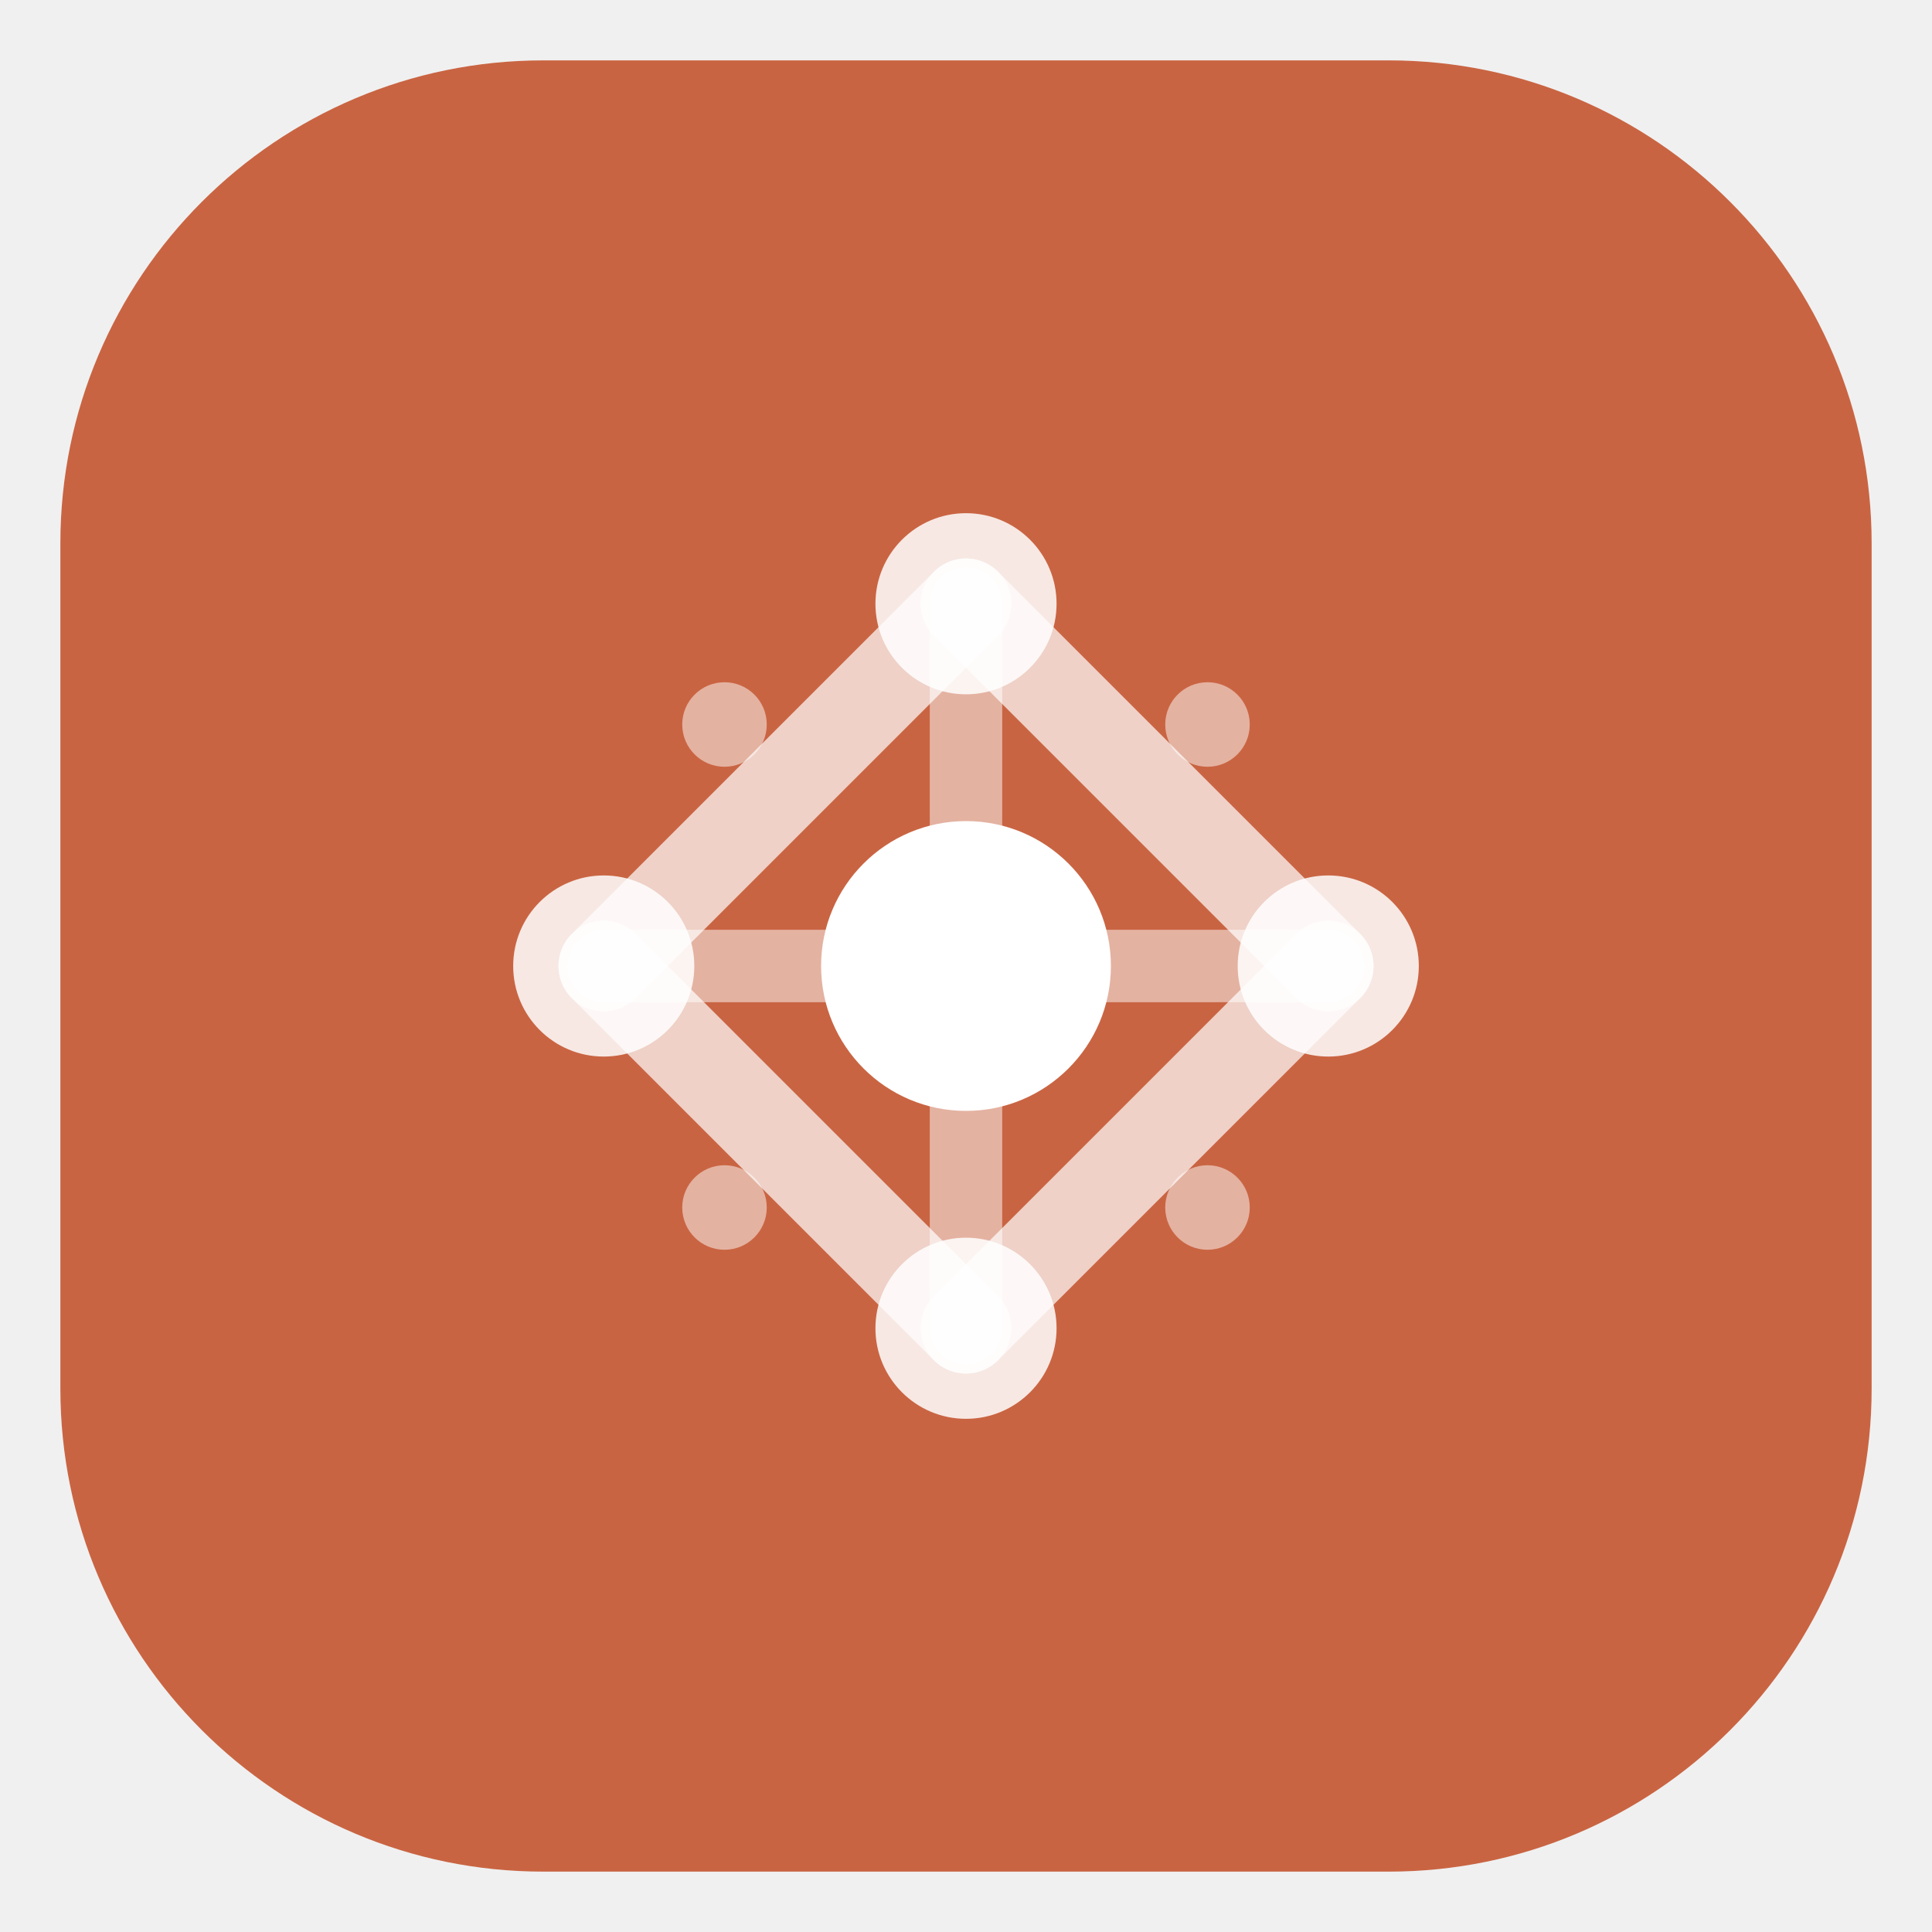
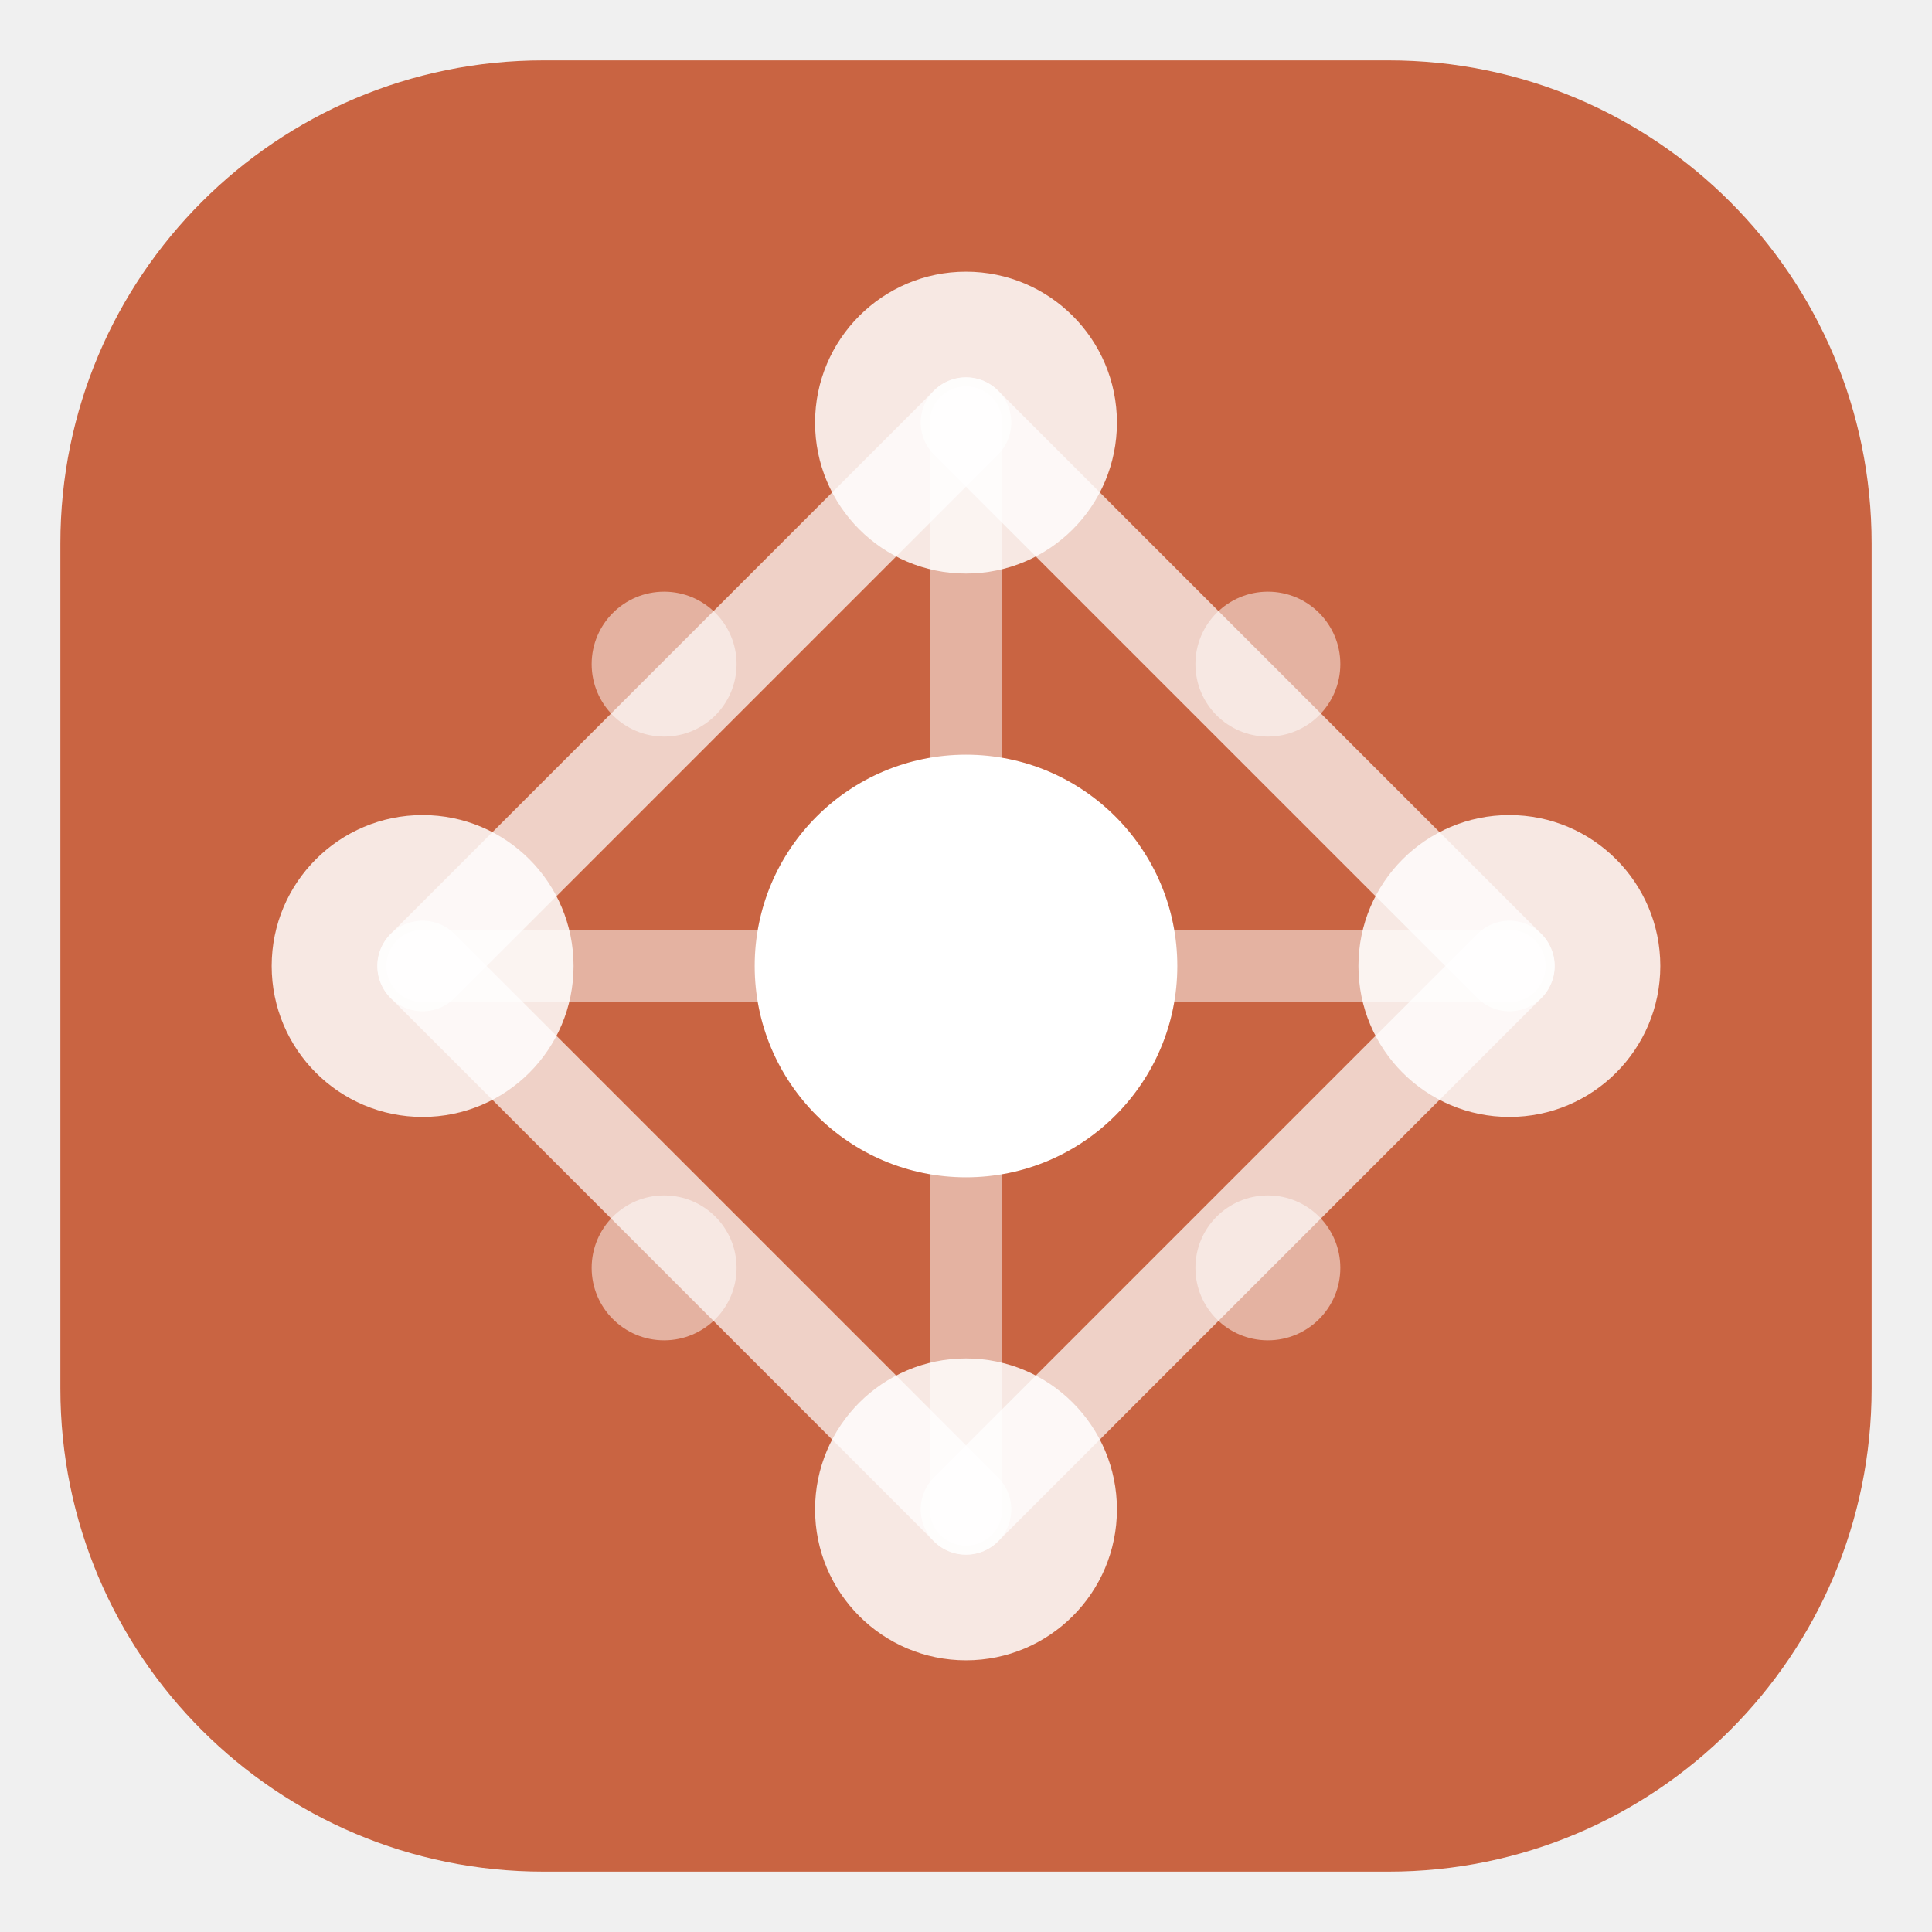
<svg xmlns="http://www.w3.org/2000/svg" viewBox="0 0 32 32" width="32" height="32">
  <rect x="1" y="1" width="30" height="30" rx="8" fill="#c96442" />
-   <line x1="16" y1="10" x2="10" y2="16" stroke="#fff" stroke-width="1.5" stroke-linecap="round" opacity="0.7" />
-   <line x1="16" y1="10" x2="22" y2="16" stroke="#fff" stroke-width="1.5" stroke-linecap="round" opacity="0.7" />
-   <line x1="10" y1="16" x2="16" y2="22" stroke="#fff" stroke-width="1.5" stroke-linecap="round" opacity="0.7" />
-   <line x1="22" y1="16" x2="16" y2="22" stroke="#fff" stroke-width="1.5" stroke-linecap="round" opacity="0.7" />
-   <line x1="10" y1="16" x2="22" y2="16" stroke="#fff" stroke-width="1.2" stroke-linecap="round" opacity="0.5" />
-   <line x1="16" y1="10" x2="16" y2="22" stroke="#fff" stroke-width="1.2" stroke-linecap="round" opacity="0.5" />
-   <circle cx="16" cy="16" r="2.4" fill="#fff" />
-   <circle cx="16" cy="10" r="1.5" fill="#fff" opacity="0.85" />
-   <circle cx="10" cy="16" r="1.5" fill="#fff" opacity="0.85" />
-   <circle cx="22" cy="16" r="1.5" fill="#fff" opacity="0.85" />
-   <circle cx="16" cy="22" r="1.5" fill="#fff" opacity="0.85" />
-   <circle cx="12" cy="12" r="0.7" fill="#fff" opacity="0.5" />
-   <circle cx="20" cy="12" r="0.7" fill="#fff" opacity="0.5" />
-   <circle cx="12" cy="20" r="0.7" fill="#fff" opacity="0.5" />
-   <circle cx="20" cy="20" r="0.7" fill="#fff" opacity="0.5" />
+   <line x1="16" y1="7" x2="7" y2="16" stroke="#fff" stroke-width="1.5" stroke-linecap="round" opacity="0.7" />
+   <line x1="16" y1="7" x2="25" y2="16" stroke="#fff" stroke-width="1.5" stroke-linecap="round" opacity="0.7" />
+   <line x1="7" y1="16" x2="16" y2="25" stroke="#fff" stroke-width="1.5" stroke-linecap="round" opacity="0.7" />
+   <line x1="25" y1="16" x2="16" y2="25" stroke="#fff" stroke-width="1.5" stroke-linecap="round" opacity="0.7" />
+   <line x1="7" y1="16" x2="25" y2="16" stroke="#fff" stroke-width="1.2" stroke-linecap="round" opacity="0.5" />
+   <line x1="16" y1="7" x2="16" y2="25" stroke="#fff" stroke-width="1.2" stroke-linecap="round" opacity="0.5" />
+   <circle cx="16" cy="16" r="3.5" fill="#fff" />
+   <circle cx="16" cy="7" r="2.5" fill="#fff" opacity="0.85" />
+   <circle cx="7" cy="16" r="2.5" fill="#fff" opacity="0.85" />
+   <circle cx="25" cy="16" r="2.5" fill="#fff" opacity="0.85" />
+   <circle cx="16" cy="25" r="2.5" fill="#fff" opacity="0.85" />
+   <circle cx="11" cy="11" r="1.2" fill="#fff" opacity="0.5" />
+   <circle cx="21" cy="11" r="1.2" fill="#fff" opacity="0.5" />
+   <circle cx="11" cy="21" r="1.2" fill="#fff" opacity="0.5" />
+   <circle cx="21" cy="21" r="1.2" fill="#fff" opacity="0.5" />
</svg>
